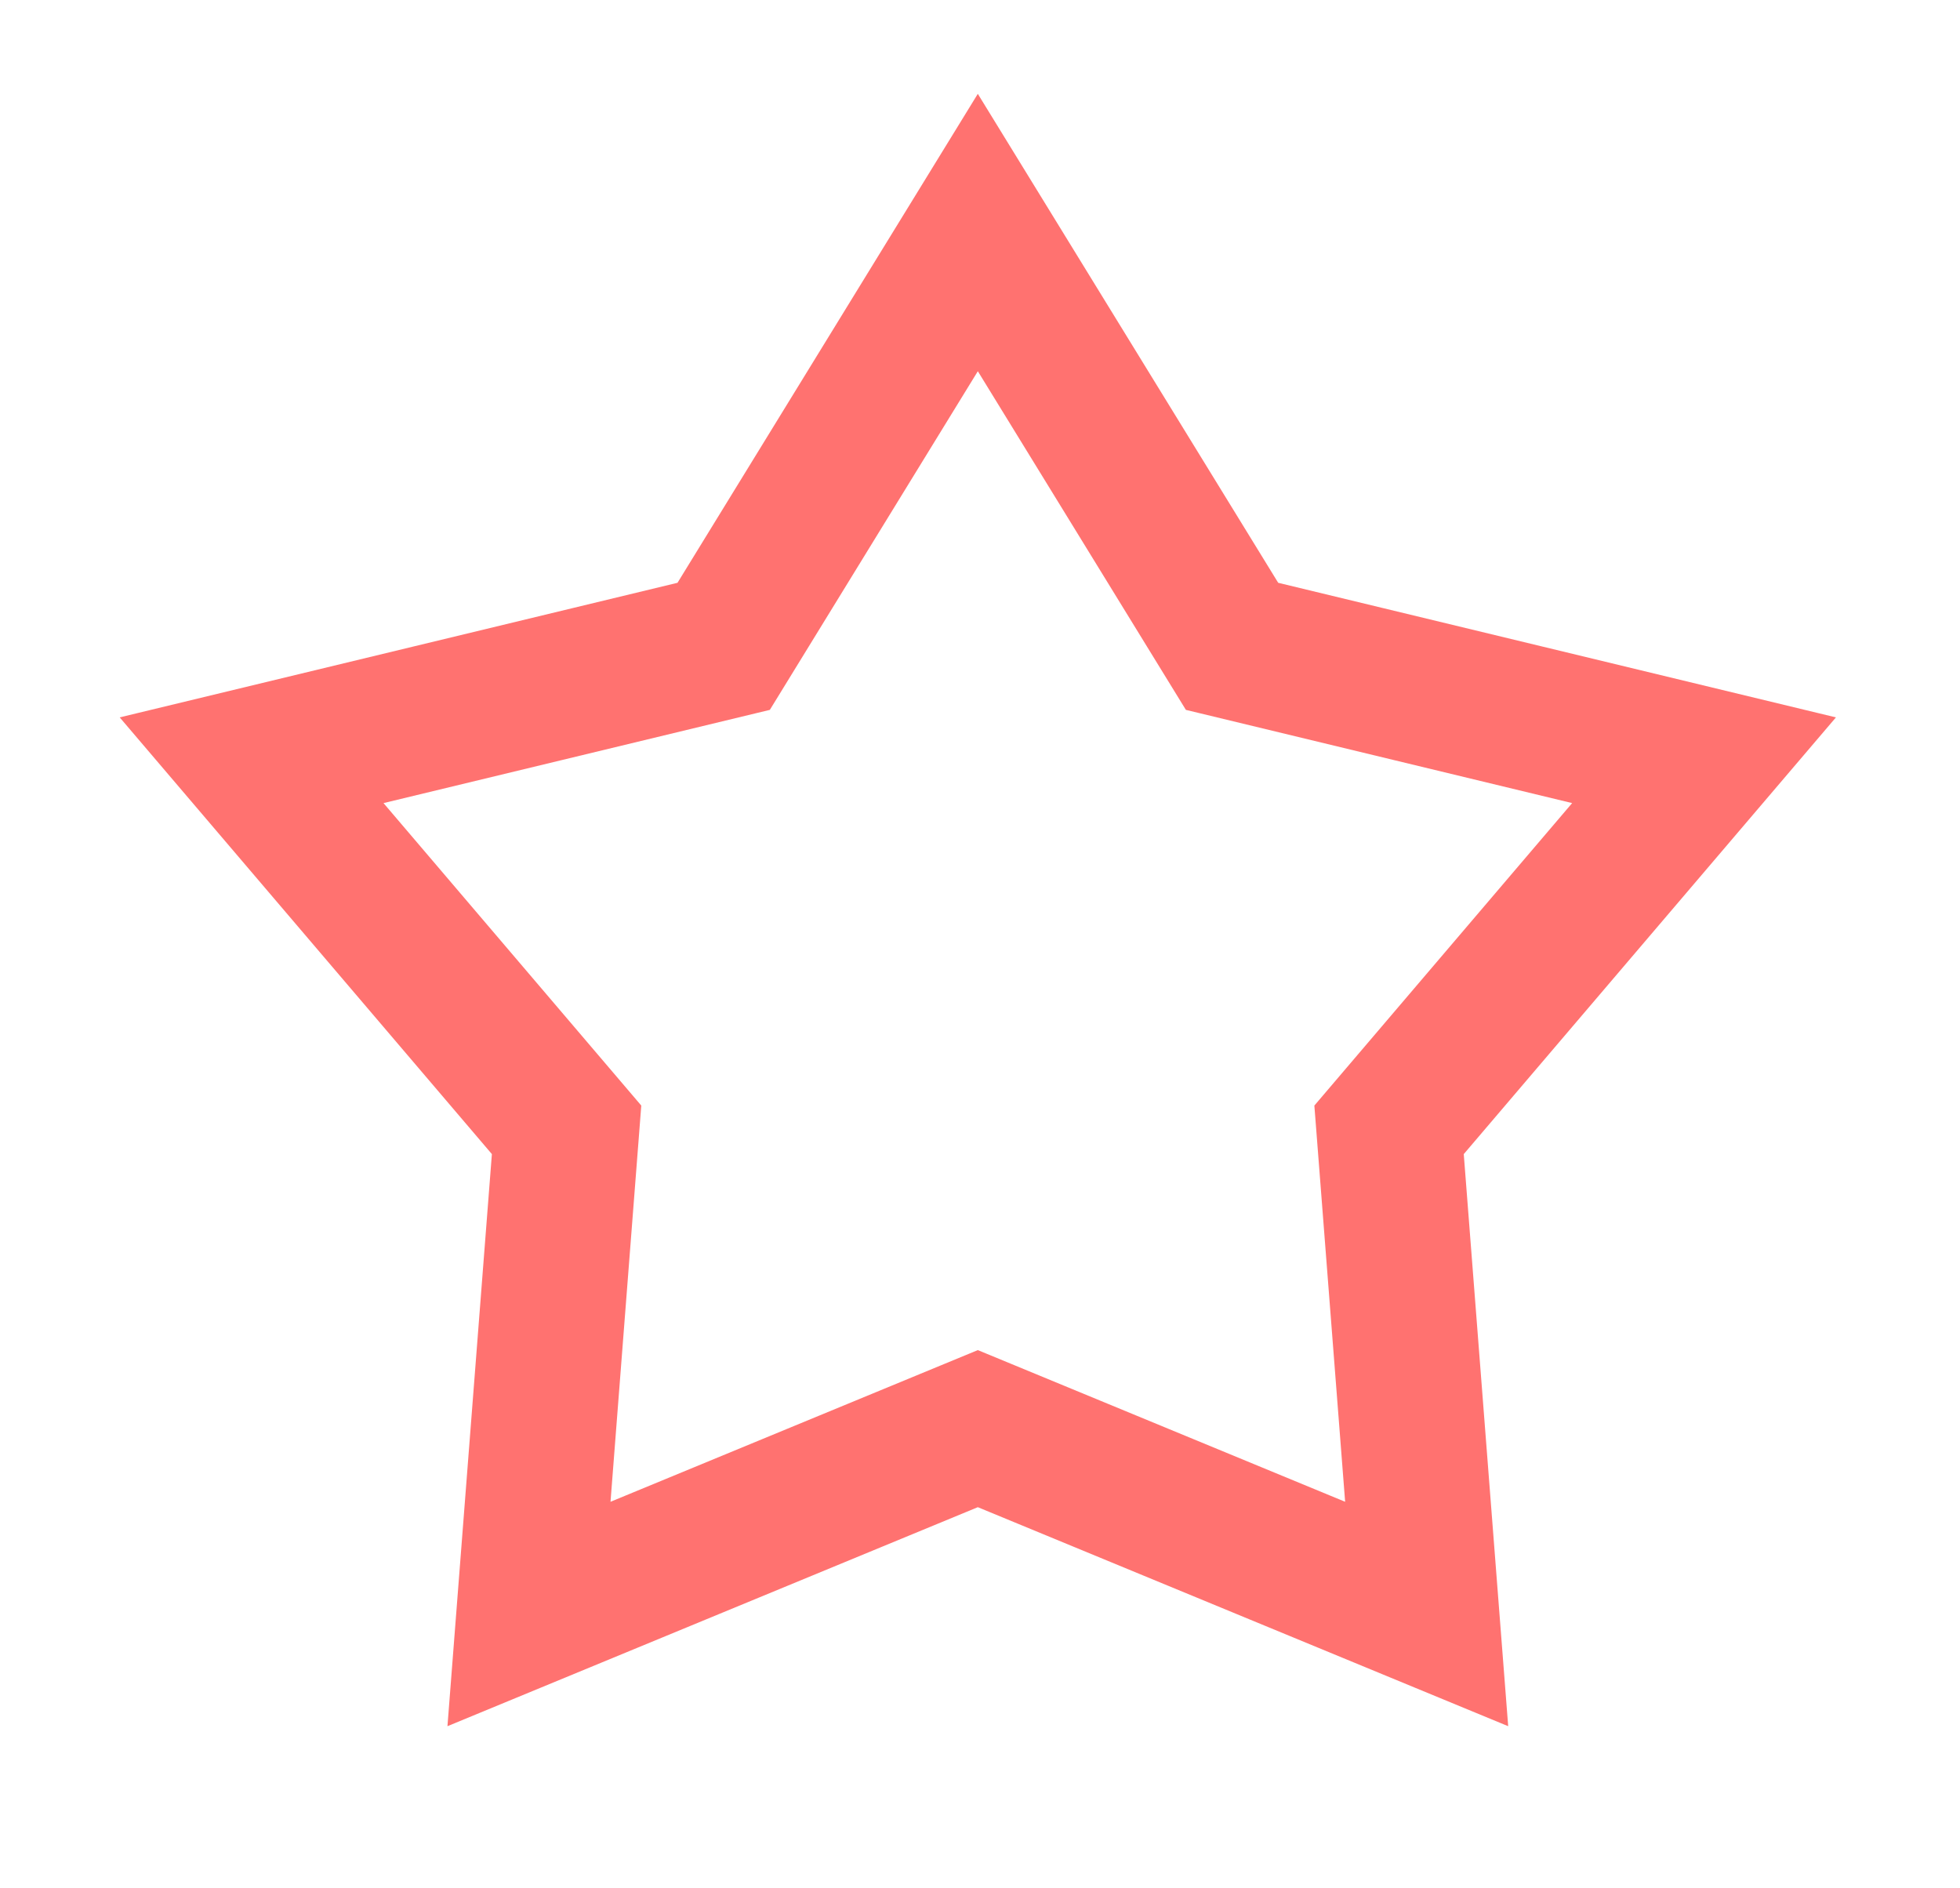
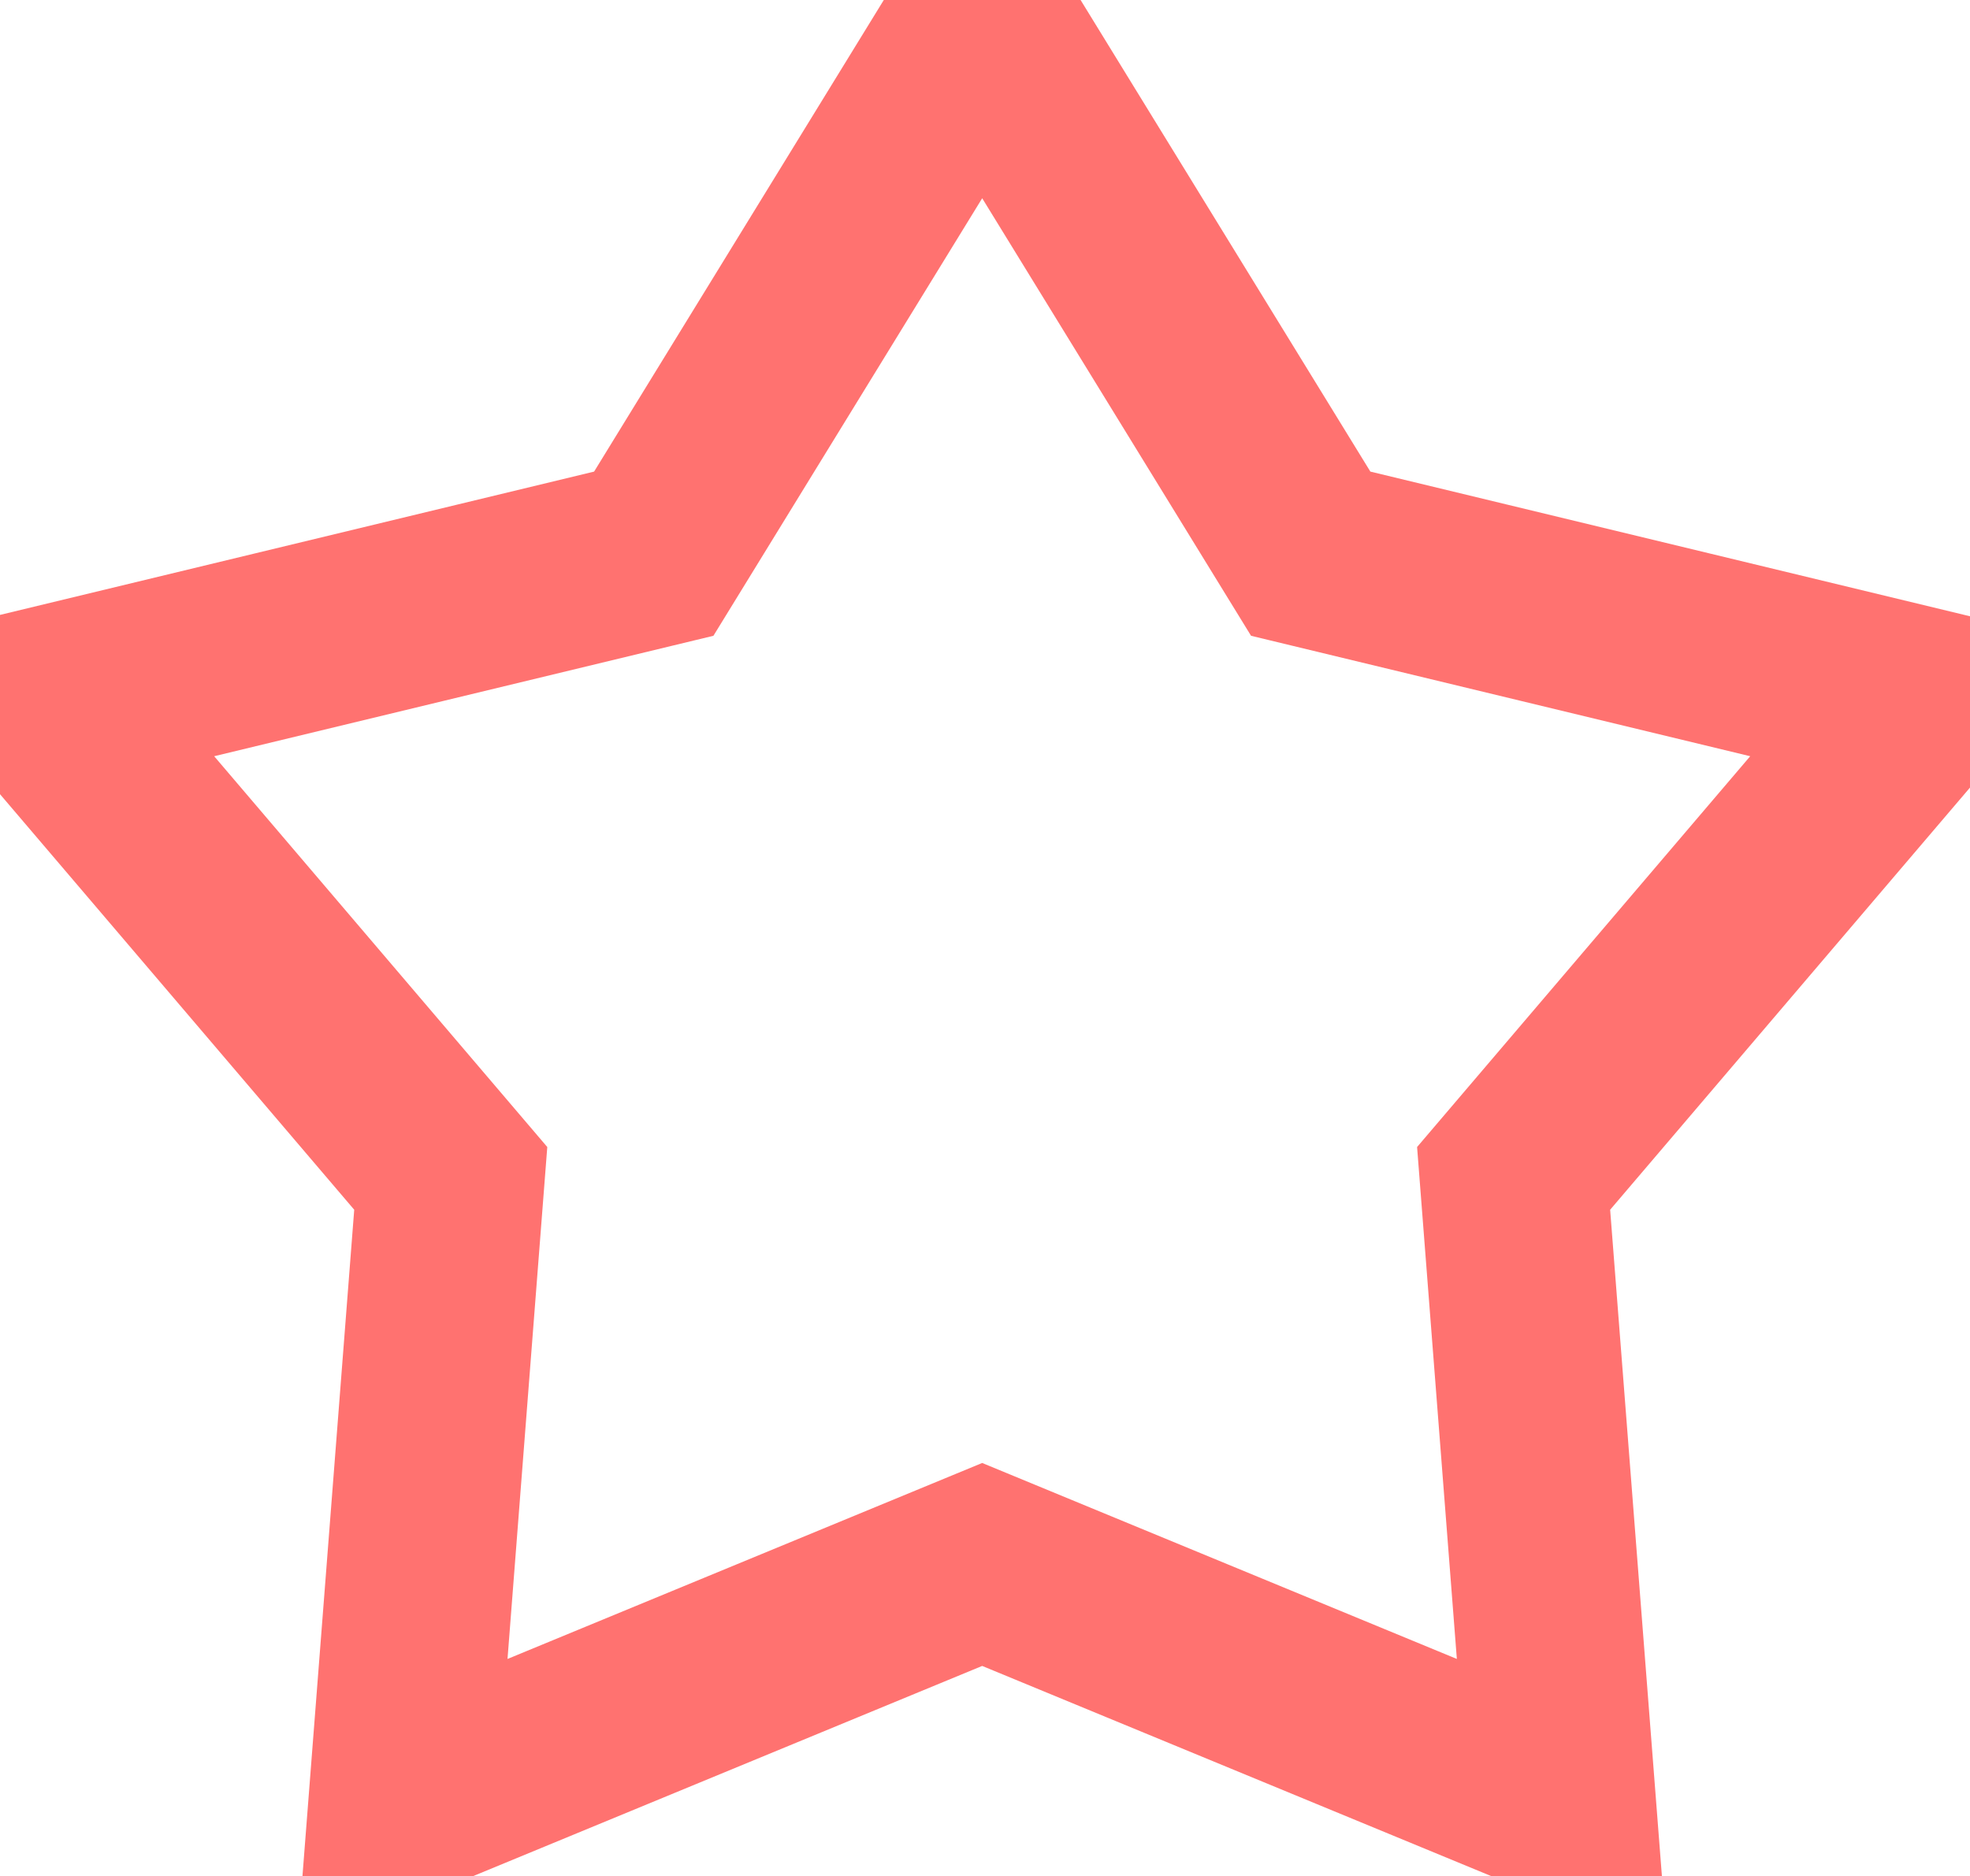
- <svg width="27px" height="26px">
-   <path fill-rule="evenodd" stroke-width="2px" stroke="rgb(255, 114, 112)" fill-opacity="0" fill="rgb(255, 114, 112)" d="M13.470,3.203 L16.972,8.903 L23.474,10.472 L19.135,15.563 L19.653,22.232 L13.470,19.679 L7.287,22.232 L7.805,15.563 L3.466,10.472 L9.969,8.903 L13.470,3.203 Z" />
+ <svg xmlns="http://www.w3.org/2000/svg" width="21px" height="20px">
+   <path fill-rule="evenodd" stroke-width="2px" stroke="rgb(255, 114, 112)" fill-opacity="0" fill="rgb(255, 114, 112)" d="M10.470,0.203 L13.972,5.903 L20.474,7.472 L16.135,12.563 L16.653,19.232 L10.470,16.679 L4.287,19.232 L4.805,12.563 L0.466,7.472 L6.969,5.903 L10.470,0.203 Z" />
</svg>
